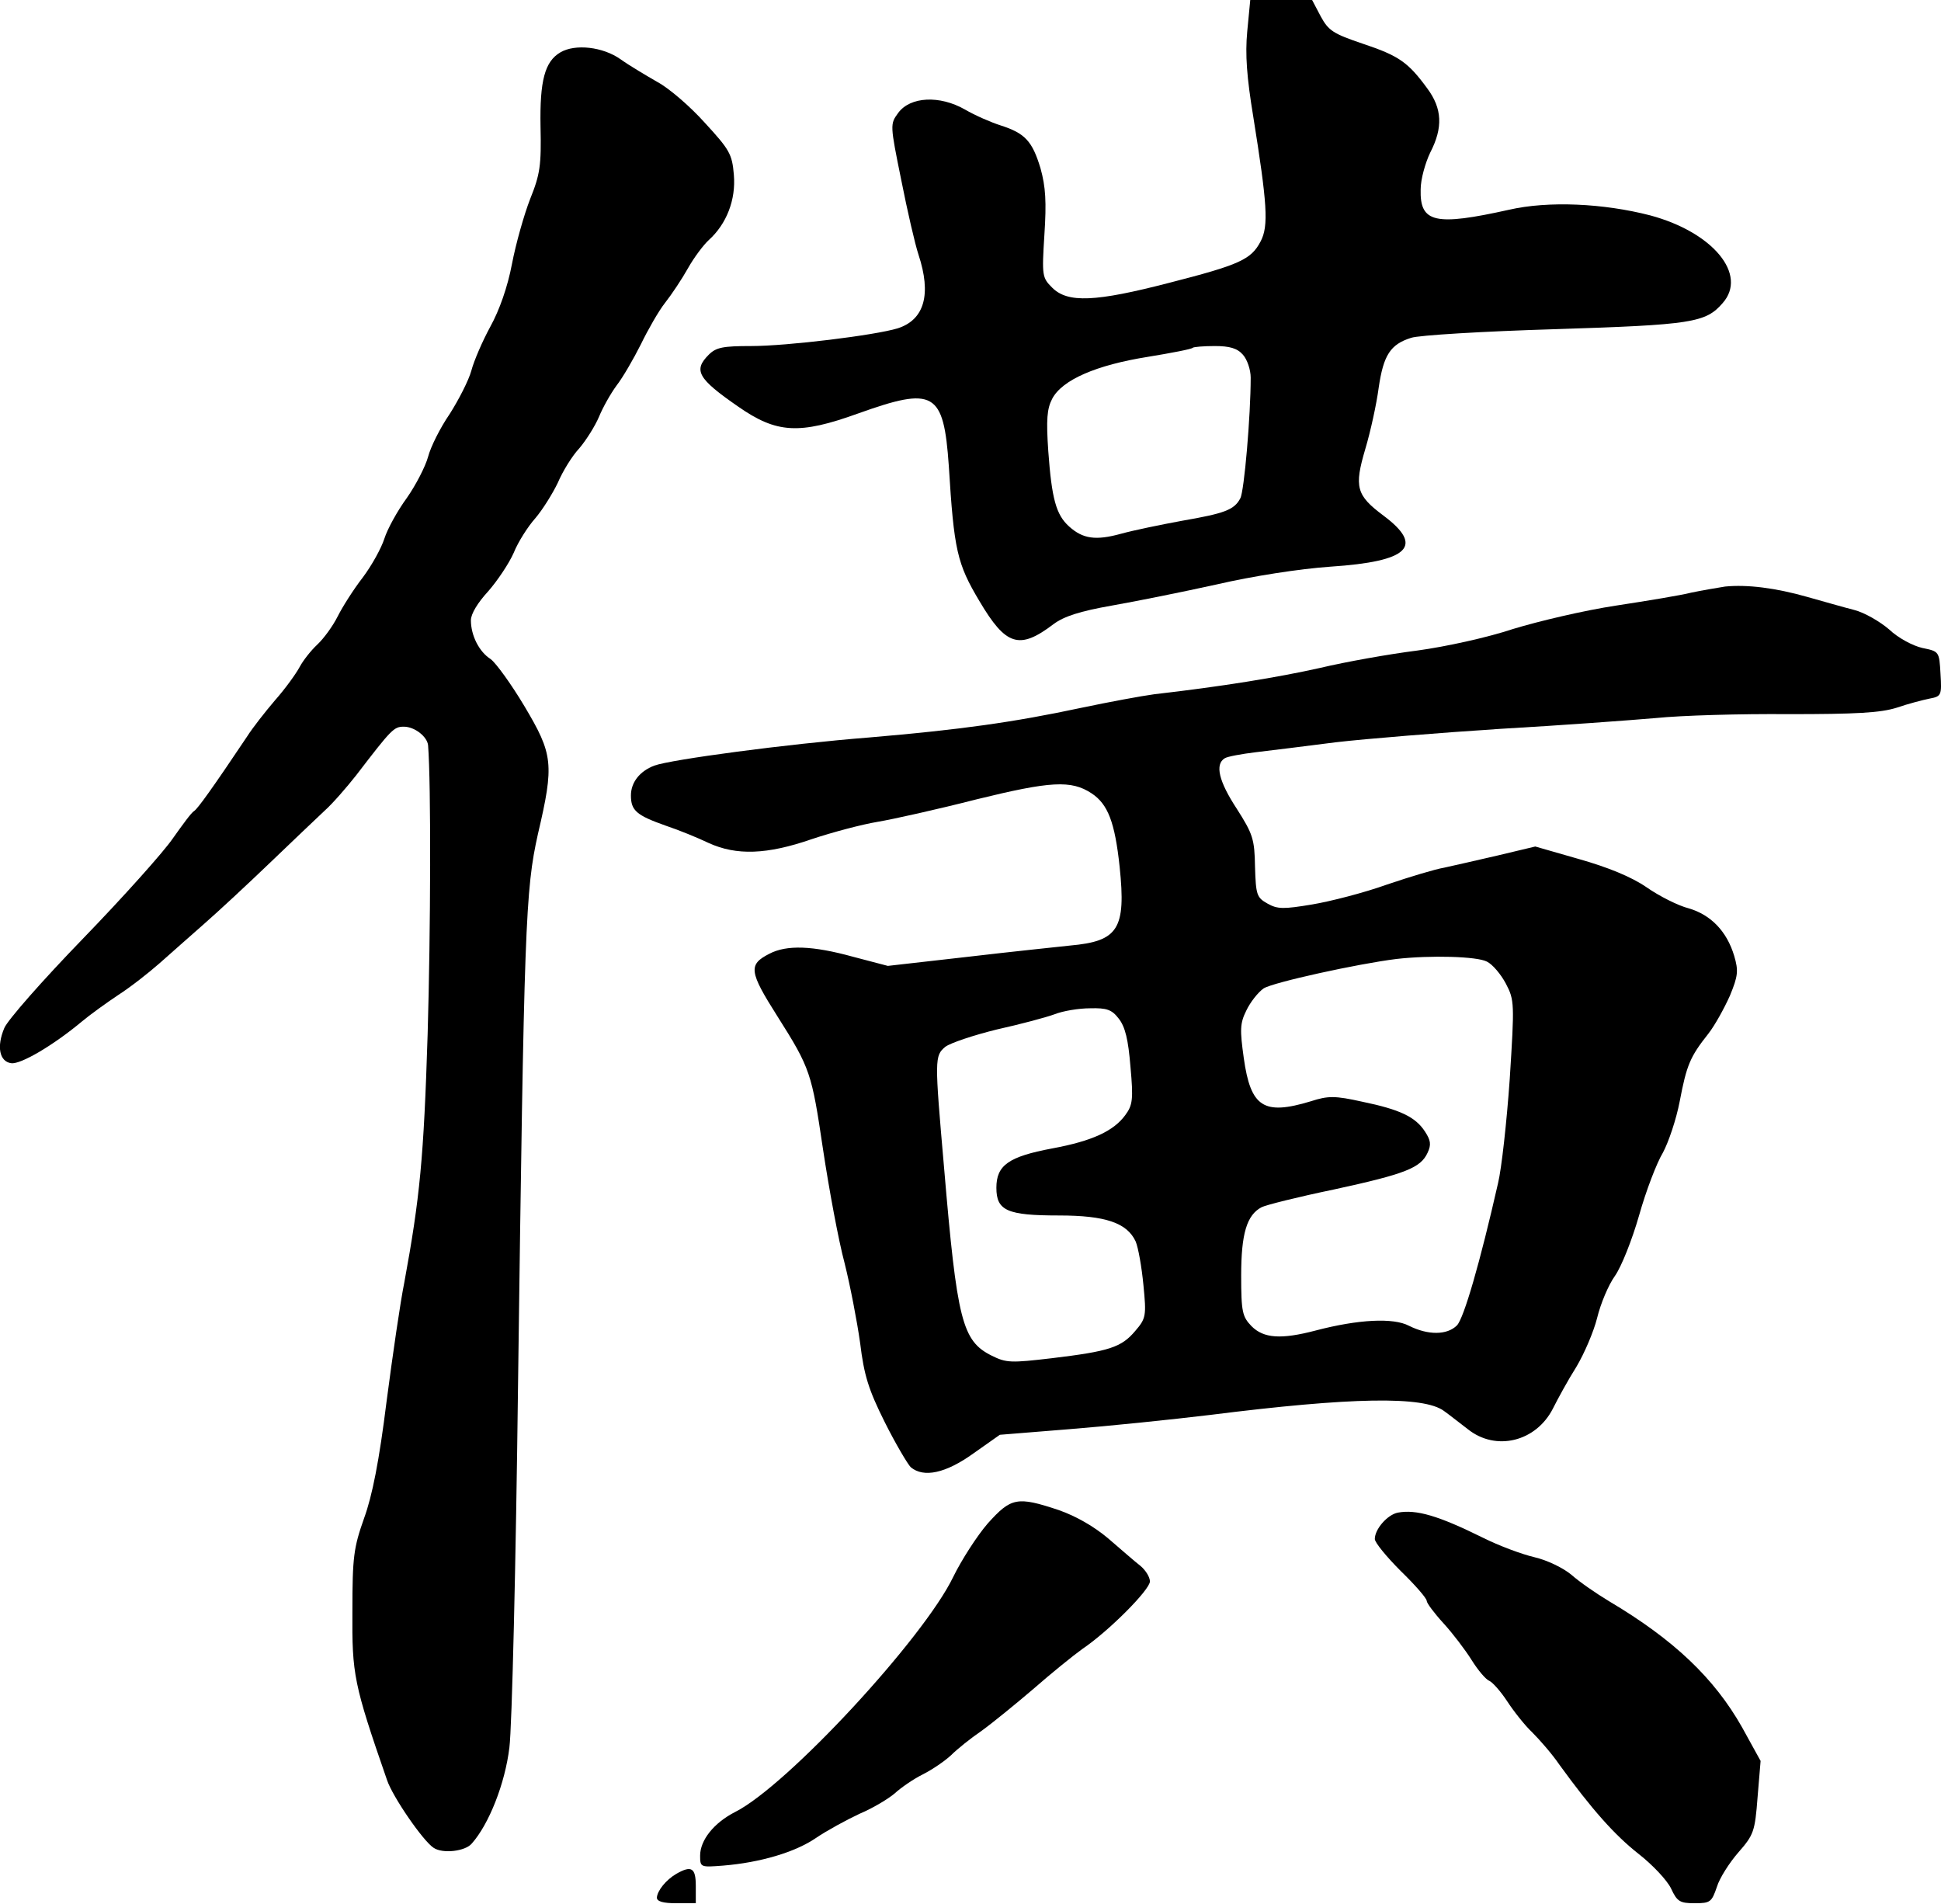
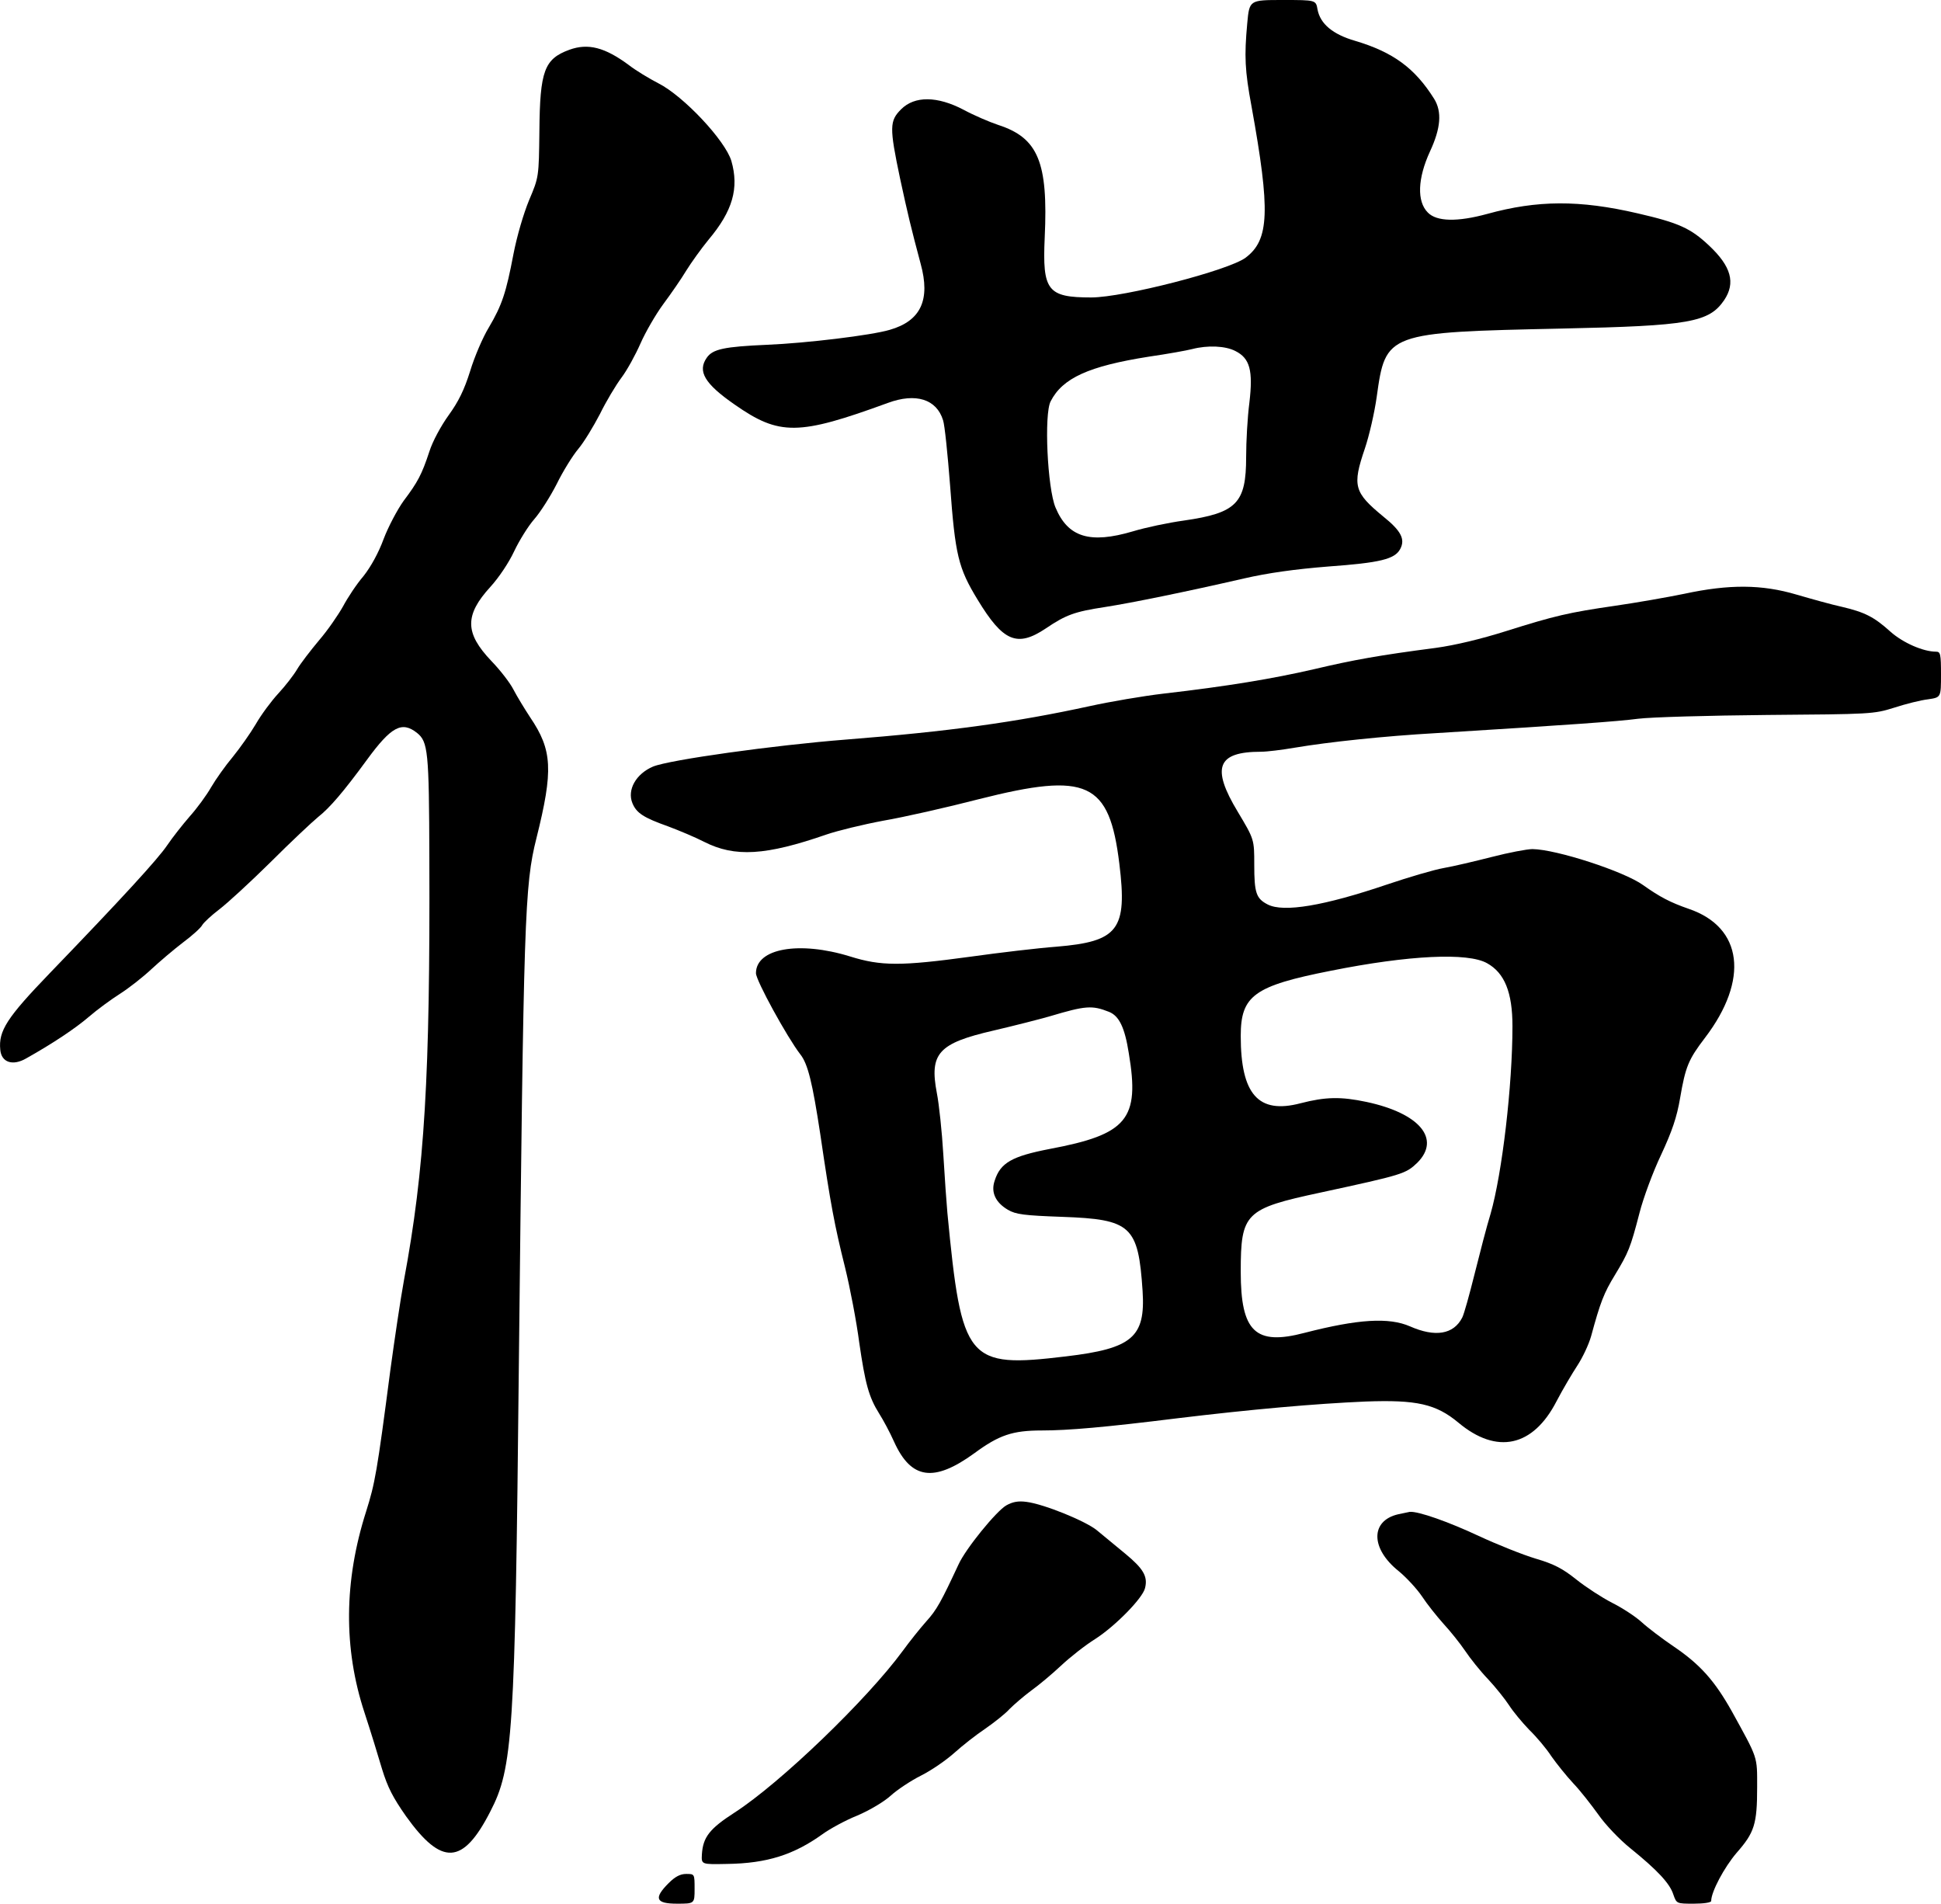
- <svg xmlns="http://www.w3.org/2000/svg" viewBox="0 0 448.792 440">
-   <g transform="translate(-11.11973,440) scale(0.1,-0.1)" fill="#000000" stroke="none">
-     <path d="M2995 4327 c-5 -53 -1 -106 14 -197 32 -200 36 -252 17 -288 -22 -42 -48 -54 -212 -96 -170 -44 -234 -47 -270 -11 -23 23 -24 27 -18 122 5 76 3 111 -9 154 -19 63 -36 81 -92 99 -22 7 -59 23 -83 37 -58 33 -126 30 -154 -8 -19 -26 -19 -27 7 -155 14 -71 32 -149 40 -173 30 -91 14 -150 -48 -170 -52 -16 -255 -41 -339 -41 -65 0 -81 -3 -98 -20 -36 -36 -26 -55 68 -120 89 -62 141 -65 277 -16 176 63 198 51 210 -121 12 -195 19 -226 71 -313 61 -103 92 -113 171 -53 24 18 61 30 135 43 57 10 166 32 243 49 82 19 191 36 263 41 181 12 217 47 122 118 -63 47 -68 66 -42 154 12 40 26 104 31 142 11 75 27 100 75 115 17 6 167 15 333 20 316 10 348 15 387 60 59 66 -22 164 -167 203 -108 28 -236 34 -327 13 -171 -38 -206 -30 -204 47 0 24 11 62 22 85 30 58 28 102 -7 149 -44 60 -65 75 -149 103 -68 23 -79 30 -97 63 l-20 38 -72 0 -71 0 -7 -73z m-10 -747 c10 -11 18 -35 18 -53 0 -88 -15 -263 -24 -279 -14 -27 -37 -35 -135 -52 -49 -9 -112 -22 -141 -30 -58 -16 -88 -12 -120 17 -30 27 -40 64 -48 174 -5 73 -3 98 9 121 23 44 102 78 221 97 55 9 102 18 104 21 2 2 25 4 51 4 34 0 52 -5 65 -20z" />
-     <path d="M1407 4279 c-36 -21 -48 -65 -46 -172 2 -89 -1 -110 -24 -167 -14 -36 -33 -103 -42 -150 -10 -53 -29 -107 -50 -145 -18 -33 -38 -79 -44 -102 -6 -22 -29 -67 -50 -100 -22 -32 -44 -76 -50 -99 -6 -22 -28 -65 -49 -95 -22 -30 -45 -72 -52 -94 -7 -22 -29 -62 -50 -90 -21 -27 -47 -68 -58 -90 -11 -22 -32 -51 -47 -65 -15 -14 -33 -37 -41 -52 -8 -15 -33 -50 -57 -77 -23 -27 -52 -64 -64 -83 -81 -121 -115 -168 -123 -173 -6 -3 -27 -32 -49 -63 -21 -31 -115 -136 -208 -232 -93 -96 -175 -189 -182 -207 -18 -43 -11 -77 16 -81 22 -3 97 41 163 96 19 16 58 44 85 62 28 18 70 51 95 73 25 22 71 63 103 91 32 28 101 92 152 141 52 50 109 104 127 121 18 16 51 54 73 82 82 107 87 112 110 112 25 0 54 -23 56 -43 7 -90 6 -427 -1 -667 -9 -288 -18 -379 -54 -575 -9 -44 -27 -168 -41 -275 -17 -137 -33 -218 -52 -270 -24 -68 -27 -89 -27 -215 -1 -146 3 -168 80 -390 13 -39 84 -142 108 -157 21 -14 73 -8 88 10 40 45 77 139 87 222 6 47 15 425 20 840 14 1064 17 1142 46 1272 38 162 35 184 -31 295 -31 52 -66 100 -78 109 -27 17 -46 55 -46 90 0 15 16 41 40 67 21 24 48 64 59 89 10 25 33 61 50 80 17 20 40 57 52 82 11 26 33 62 50 80 16 19 36 51 45 72 9 22 27 54 41 73 14 18 39 61 56 95 16 33 41 77 56 96 15 19 39 55 53 80 14 25 36 54 48 65 41 37 63 93 58 151 -4 48 -10 58 -67 120 -34 38 -83 80 -109 94 -26 15 -65 38 -86 53 -41 29 -105 36 -139 16z" />
-     <path d="M4100 3044 c-19 -3 -54 -9 -78 -14 -23 -6 -102 -19 -174 -30 -73 -11 -179 -36 -238 -54 -60 -20 -156 -41 -222 -50 -64 -8 -165 -26 -224 -40 -98 -22 -227 -43 -384 -61 -30 -4 -105 -18 -167 -31 -159 -34 -282 -51 -493 -69 -190 -15 -458 -51 -496 -65 -34 -13 -54 -39 -54 -69 0 -35 13 -46 81 -70 30 -10 74 -28 99 -40 64 -29 134 -27 238 9 48 16 116 34 152 40 36 6 139 29 229 52 171 42 219 45 266 14 38 -25 54 -67 65 -170 15 -144 -3 -172 -115 -182 -27 -3 -134 -14 -236 -26 l-185 -21 -80 21 c-94 26 -154 28 -194 7 -49 -25 -47 -41 19 -145 76 -120 79 -131 105 -306 14 -93 36 -212 50 -264 13 -52 29 -135 36 -185 9 -74 19 -107 57 -183 25 -50 53 -97 60 -104 30 -25 81 -14 145 32 l61 43 161 13 c89 7 235 22 326 33 326 41 493 44 540 9 10 -7 34 -26 55 -42 65 -52 158 -29 197 48 11 22 35 66 54 96 18 30 40 81 48 113 8 33 26 76 41 97 15 21 40 84 56 140 16 57 41 122 55 145 13 24 31 77 39 119 16 84 24 103 66 156 15 19 37 59 50 88 19 46 20 58 10 92 -17 57 -54 95 -105 110 -24 6 -68 28 -98 49 -35 24 -89 46 -156 65 l-101 29 -88 -21 c-48 -11 -104 -24 -123 -28 -19 -3 -79 -21 -132 -39 -53 -19 -131 -39 -173 -46 -66 -11 -80 -11 -103 2 -25 14 -27 20 -29 85 -1 64 -5 76 -42 134 -42 64 -51 103 -28 117 6 4 39 10 72 14 33 4 116 14 185 23 69 8 240 22 380 31 140 8 302 20 360 25 58 6 196 10 307 9 156 0 212 3 250 15 26 9 61 18 76 21 27 5 28 8 25 57 -3 52 -3 52 -42 60 -22 5 -56 23 -77 43 -21 18 -57 39 -81 45 -24 6 -72 20 -108 30 -74 21 -139 29 -190 24z m-551 -867 c13 -6 33 -30 44 -51 20 -38 20 -46 9 -220 -7 -100 -19 -208 -27 -241 -42 -185 -79 -312 -95 -329 -23 -23 -67 -23 -111 -1 -36 19 -117 15 -216 -11 -80 -21 -120 -18 -148 10 -21 22 -24 32 -24 117 0 97 13 140 47 158 9 5 85 24 167 41 166 36 201 50 217 85 9 19 7 29 -6 49 -22 34 -58 51 -145 69 -63 14 -79 14 -119 1 -109 -33 -139 -14 -155 100 -9 65 -9 80 6 110 9 19 27 42 40 51 22 14 218 57 307 68 79 9 186 6 209 -6z m-851 -132 c15 -19 22 -49 27 -111 7 -76 5 -89 -12 -112 -27 -37 -77 -60 -169 -77 -101 -19 -129 -39 -129 -91 0 -53 25 -64 145 -64 107 0 157 -17 177 -60 6 -14 14 -59 18 -101 7 -71 6 -77 -19 -106 -32 -38 -60 -47 -193 -63 -94 -11 -105 -11 -139 6 -68 34 -80 80 -110 435 -22 252 -22 258 3 279 12 9 66 27 119 40 54 12 114 28 133 35 20 8 57 14 83 14 38 1 50 -3 66 -24z" />
-     <path d="M2395 878 c-25 -29 -61 -85 -80 -124 -68 -141 -383 -482 -504 -543 -49 -25 -81 -65 -81 -101 0 -27 1 -27 53 -23 86 7 167 31 215 64 25 17 71 42 101 56 31 13 67 35 81 47 14 13 43 33 65 44 22 11 51 31 65 44 14 14 45 39 70 56 25 18 79 62 120 97 41 36 93 78 114 93 62 42 156 137 156 156 0 10 -10 26 -22 36 -13 10 -46 39 -74 63 -33 28 -75 52 -115 66 -96 32 -110 29 -164 -31z" />
-     <path d="M3343 903 c-24 -5 -53 -38 -53 -61 0 -8 27 -41 60 -74 33 -32 60 -63 60 -69 0 -5 17 -28 39 -52 21 -23 50 -61 65 -85 15 -24 33 -45 41 -48 7 -3 26 -24 41 -47 15 -23 41 -56 58 -72 17 -17 46 -50 63 -75 74 -102 127 -162 183 -206 32 -25 66 -61 75 -80 14 -30 20 -34 55 -34 36 0 39 3 51 38 6 20 29 56 50 80 35 40 38 48 44 127 l7 84 -43 78 c-64 113 -157 202 -307 291 -30 18 -69 45 -87 61 -19 16 -56 34 -86 41 -30 7 -83 27 -119 45 -103 51 -154 66 -197 58z" />
-     <path d="M1675 68 c-24 -14 -44 -39 -45 -55 0 -9 15 -13 45 -13 l45 0 0 40 c0 42 -10 48 -45 28z" />
+ <svg xmlns="http://www.w3.org/2000/svg" viewBox="0 0 717.9 704">
+   <g transform="translate(-18.09996,704) scale(0.1,-0.1)" fill="#000000" stroke="none">
+     <path d="M4794 6953 c-11 -121 -9 -173 16 -307 70 -387 66 -493 -22 -559 -63 -47 -451 -147 -571 -147 -162 0 -181 25 -172 222 13 278 -24 368 -172 416 -33 11 -91 36 -128 56 -97 51 -181 52 -231 2 -43 -43 -44 -66 -4 -256 29 -134 40 -180 76 -315 37 -134 1 -212 -115 -245 -68 -20 -307 -49 -452 -55 -160 -7 -202 -16 -224 -48 -35 -50 -8 -96 103 -173 166 -116 236 -115 567 6 103 38 180 14 204 -64 6 -17 17 -125 26 -241 19 -258 30 -305 102 -423 94 -155 146 -177 252 -106 74 50 106 62 218 79 102 16 298 56 516 106 87 20 186 34 311 44 192 14 246 27 266 65 19 36 3 67 -63 120 -108 89 -115 113 -68 251 16 47 36 134 44 192 33 237 36 238 687 252 470 10 542 23 598 105 43 64 26 125 -56 202 -68 64 -112 84 -264 119 -215 50 -371 49 -556 -2 -110 -30 -187 -29 -220 5 -41 41 -38 126 8 226 40 86 45 147 15 195 -71 113 -151 172 -292 214 -83 24 -129 63 -139 116 -6 35 -6 35 -129 35 -123 0 -123 0 -131 -87z m-44 -1211 c54 -27 66 -72 52 -191 -7 -53 -12 -143 -12 -201 0 -171 -35 -207 -230 -235 -58 -8 -143 -26 -189 -40 -159 -47 -240 -22 -286 88 -30 71 -43 346 -18 393 44 86 141 130 363 165 69 10 141 23 160 28 58 15 123 12 160 -7z" />
+     <path d="M2287 6856 c-93 -34 -109 -78 -111 -300 -2 -171 -2 -171 -38 -256 -21 -51 -45 -133 -58 -200 -27 -142 -42 -188 -91 -271 -22 -36 -53 -108 -69 -161 -22 -70 -43 -113 -80 -164 -28 -39 -59 -96 -71 -134 -28 -85 -43 -113 -95 -182 -23 -32 -57 -96 -74 -141 -19 -52 -48 -104 -75 -138 -25 -29 -58 -79 -75 -111 -18 -32 -57 -89 -89 -126 -31 -37 -68 -85 -81 -107 -13 -22 -44 -62 -70 -90 -25 -27 -63 -78 -83 -113 -20 -34 -59 -89 -85 -121 -27 -32 -63 -83 -80 -112 -17 -30 -53 -79 -80 -109 -26 -30 -63 -77 -82 -105 -34 -51 -168 -197 -435 -474 -158 -164 -190 -213 -183 -283 4 -47 46 -61 96 -32 98 55 182 111 232 154 30 26 82 64 115 85 33 21 85 62 115 90 30 28 83 73 117 99 35 26 67 55 72 65 6 10 34 36 63 58 29 22 114 100 189 174 74 74 154 149 177 168 42 33 93 92 180 211 90 123 129 144 185 100 41 -33 45 -66 46 -465 3 -804 -17 -1148 -94 -1560 -13 -71 -35 -220 -50 -330 -50 -383 -57 -420 -90 -525 -82 -257 -84 -506 -6 -743 22 -67 51 -161 65 -209 21 -68 40 -105 89 -175 132 -184 210 -180 311 17 84 162 92 279 106 1650 18 1662 21 1775 65 1950 63 252 59 326 -23 447 -21 32 -49 78 -62 103 -12 24 -49 72 -82 106 -98 103 -99 169 -3 274 31 34 68 89 88 132 19 40 52 93 74 118 22 25 59 83 83 130 23 47 59 105 80 130 21 25 56 83 80 129 23 47 59 107 80 135 21 28 52 85 70 126 18 41 56 107 84 145 29 39 67 94 85 124 18 29 55 81 83 115 89 106 113 190 84 291 -23 76 -177 240 -270 287 -33 17 -83 47 -110 68 -88 65 -150 81 -219 56z" />
+     <path d="M6410 4844 c-63 -13 -178 -33 -254 -44 -173 -25 -224 -37 -405 -94 -92 -29 -187 -52 -260 -62 -207 -27 -303 -44 -451 -79 -152 -35 -320 -63 -555 -90 -77 -9 -199 -30 -272 -46 -275 -60 -522 -94 -903 -124 -267 -21 -654 -75 -714 -100 -63 -27 -96 -86 -76 -135 15 -37 42 -54 132 -86 40 -15 100 -40 133 -57 114 -58 228 -51 453 27 41 14 135 37 210 51 76 13 235 49 355 80 400 101 481 64 518 -239 30 -244 -3 -288 -233 -307 -67 -5 -211 -22 -318 -37 -257 -35 -330 -35 -445 1 -188 58 -348 30 -348 -62 0 -27 116 -238 164 -300 28 -35 45 -105 74 -296 38 -259 53 -338 91 -490 19 -77 43 -203 53 -280 22 -151 35 -201 74 -263 14 -22 39 -68 55 -104 63 -139 147 -151 297 -42 91 67 141 84 249 84 98 0 235 12 501 45 273 33 510 54 696 62 190 7 261 -9 344 -78 142 -119 276 -90 363 79 23 44 58 103 77 132 19 29 42 77 51 109 34 125 47 159 88 226 50 83 57 99 91 230 14 55 50 152 80 215 40 86 58 138 70 209 20 117 31 143 92 223 164 215 140 409 -60 477 -69 24 -107 44 -169 88 -71 51 -321 132 -409 133 -20 0 -88 -13 -150 -29 -63 -16 -143 -35 -178 -41 -35 -6 -130 -34 -210 -61 -233 -79 -382 -104 -441 -74 -43 22 -50 43 -50 147 0 94 0 94 -61 196 -99 164 -76 222 86 222 22 0 78 7 125 15 124 21 331 43 525 54 501 31 668 43 745 53 47 6 261 12 477 14 383 3 394 3 470 27 43 14 99 28 126 31 47 7 47 7 47 92 0 75 -2 84 -18 84 -48 0 -123 33 -169 74 -61 55 -95 72 -180 92 -37 8 -112 29 -167 45 -128 38 -249 39 -416 3z m-729 -1366 c65 -36 94 -108 94 -233 0 -219 -38 -544 -81 -694 -14 -45 -40 -146 -59 -222 -19 -76 -39 -149 -46 -162 -32 -62 -100 -73 -193 -32 -78 34 -192 27 -390 -24 -182 -48 -236 4 -236 226 0 218 16 233 296 293 305 66 314 69 357 110 88 88 9 183 -188 225 -95 20 -151 19 -244 -5 -156 -41 -221 33 -221 249 0 149 49 185 333 241 290 58 507 68 578 28z m-1398 -180 c37 -15 58 -57 73 -153 41 -244 -5 -300 -293 -354 -139 -27 -182 -51 -203 -117 -15 -43 3 -81 49 -108 29 -17 60 -21 200 -26 256 -9 282 -33 298 -274 11 -171 -38 -213 -283 -242 -367 -44 -386 -20 -439 531 -3 33 -10 130 -15 215 -5 85 -16 188 -24 228 -28 147 6 184 210 231 77 18 171 42 209 53 131 39 155 41 218 16z" />
+     <path d="M3903 1473 c-37 -21 -151 -161 -177 -219 -64 -137 -80 -167 -119 -210 -24 -27 -63 -76 -87 -109 -132 -180 -453 -489 -622 -598 -93 -60 -117 -91 -121 -155 -2 -37 -2 -37 93 -35 148 2 247 34 353 110 26 19 84 51 129 69 47 20 100 52 124 74 23 21 74 55 112 74 38 19 93 57 123 84 30 27 81 67 114 89 33 23 74 55 90 73 17 17 53 48 80 68 28 20 77 61 110 92 33 31 90 76 127 99 72 46 175 150 184 188 11 43 -6 72 -74 128 -37 30 -83 69 -103 85 -40 34 -197 98 -262 106 -30 4 -51 0 -74 -13z" />
+     <path d="M5352 1440 c-103 -24 -102 -127 2 -210 28 -23 67 -65 86 -93 19 -29 55 -74 80 -102 25 -27 61 -72 80 -100 18 -27 56 -75 85 -105 28 -30 63 -74 78 -97 14 -22 48 -63 74 -90 27 -26 64 -70 82 -98 19 -27 55 -72 81 -100 26 -27 67 -80 93 -116 25 -36 78 -92 118 -124 100 -81 146 -130 159 -171 12 -34 12 -34 76 -34 35 0 64 4 64 10 0 34 48 124 94 178 66 75 76 106 76 243 0 116 4 103 -94 281 -63 112 -116 172 -213 238 -43 29 -97 70 -120 91 -23 21 -72 53 -110 72 -37 19 -97 58 -132 86 -50 40 -82 57 -150 77 -47 14 -142 52 -211 84 -111 52 -224 92 -255 89 -5 -1 -25 -5 -43 -9z" />
+     <path d="M2654 76 c-56 -56 -48 -76 31 -76 65 0 65 0 65 55 0 55 0 55 -31 55 -22 0 -41 -10 -65 -34z" />
  </g>
</svg>
